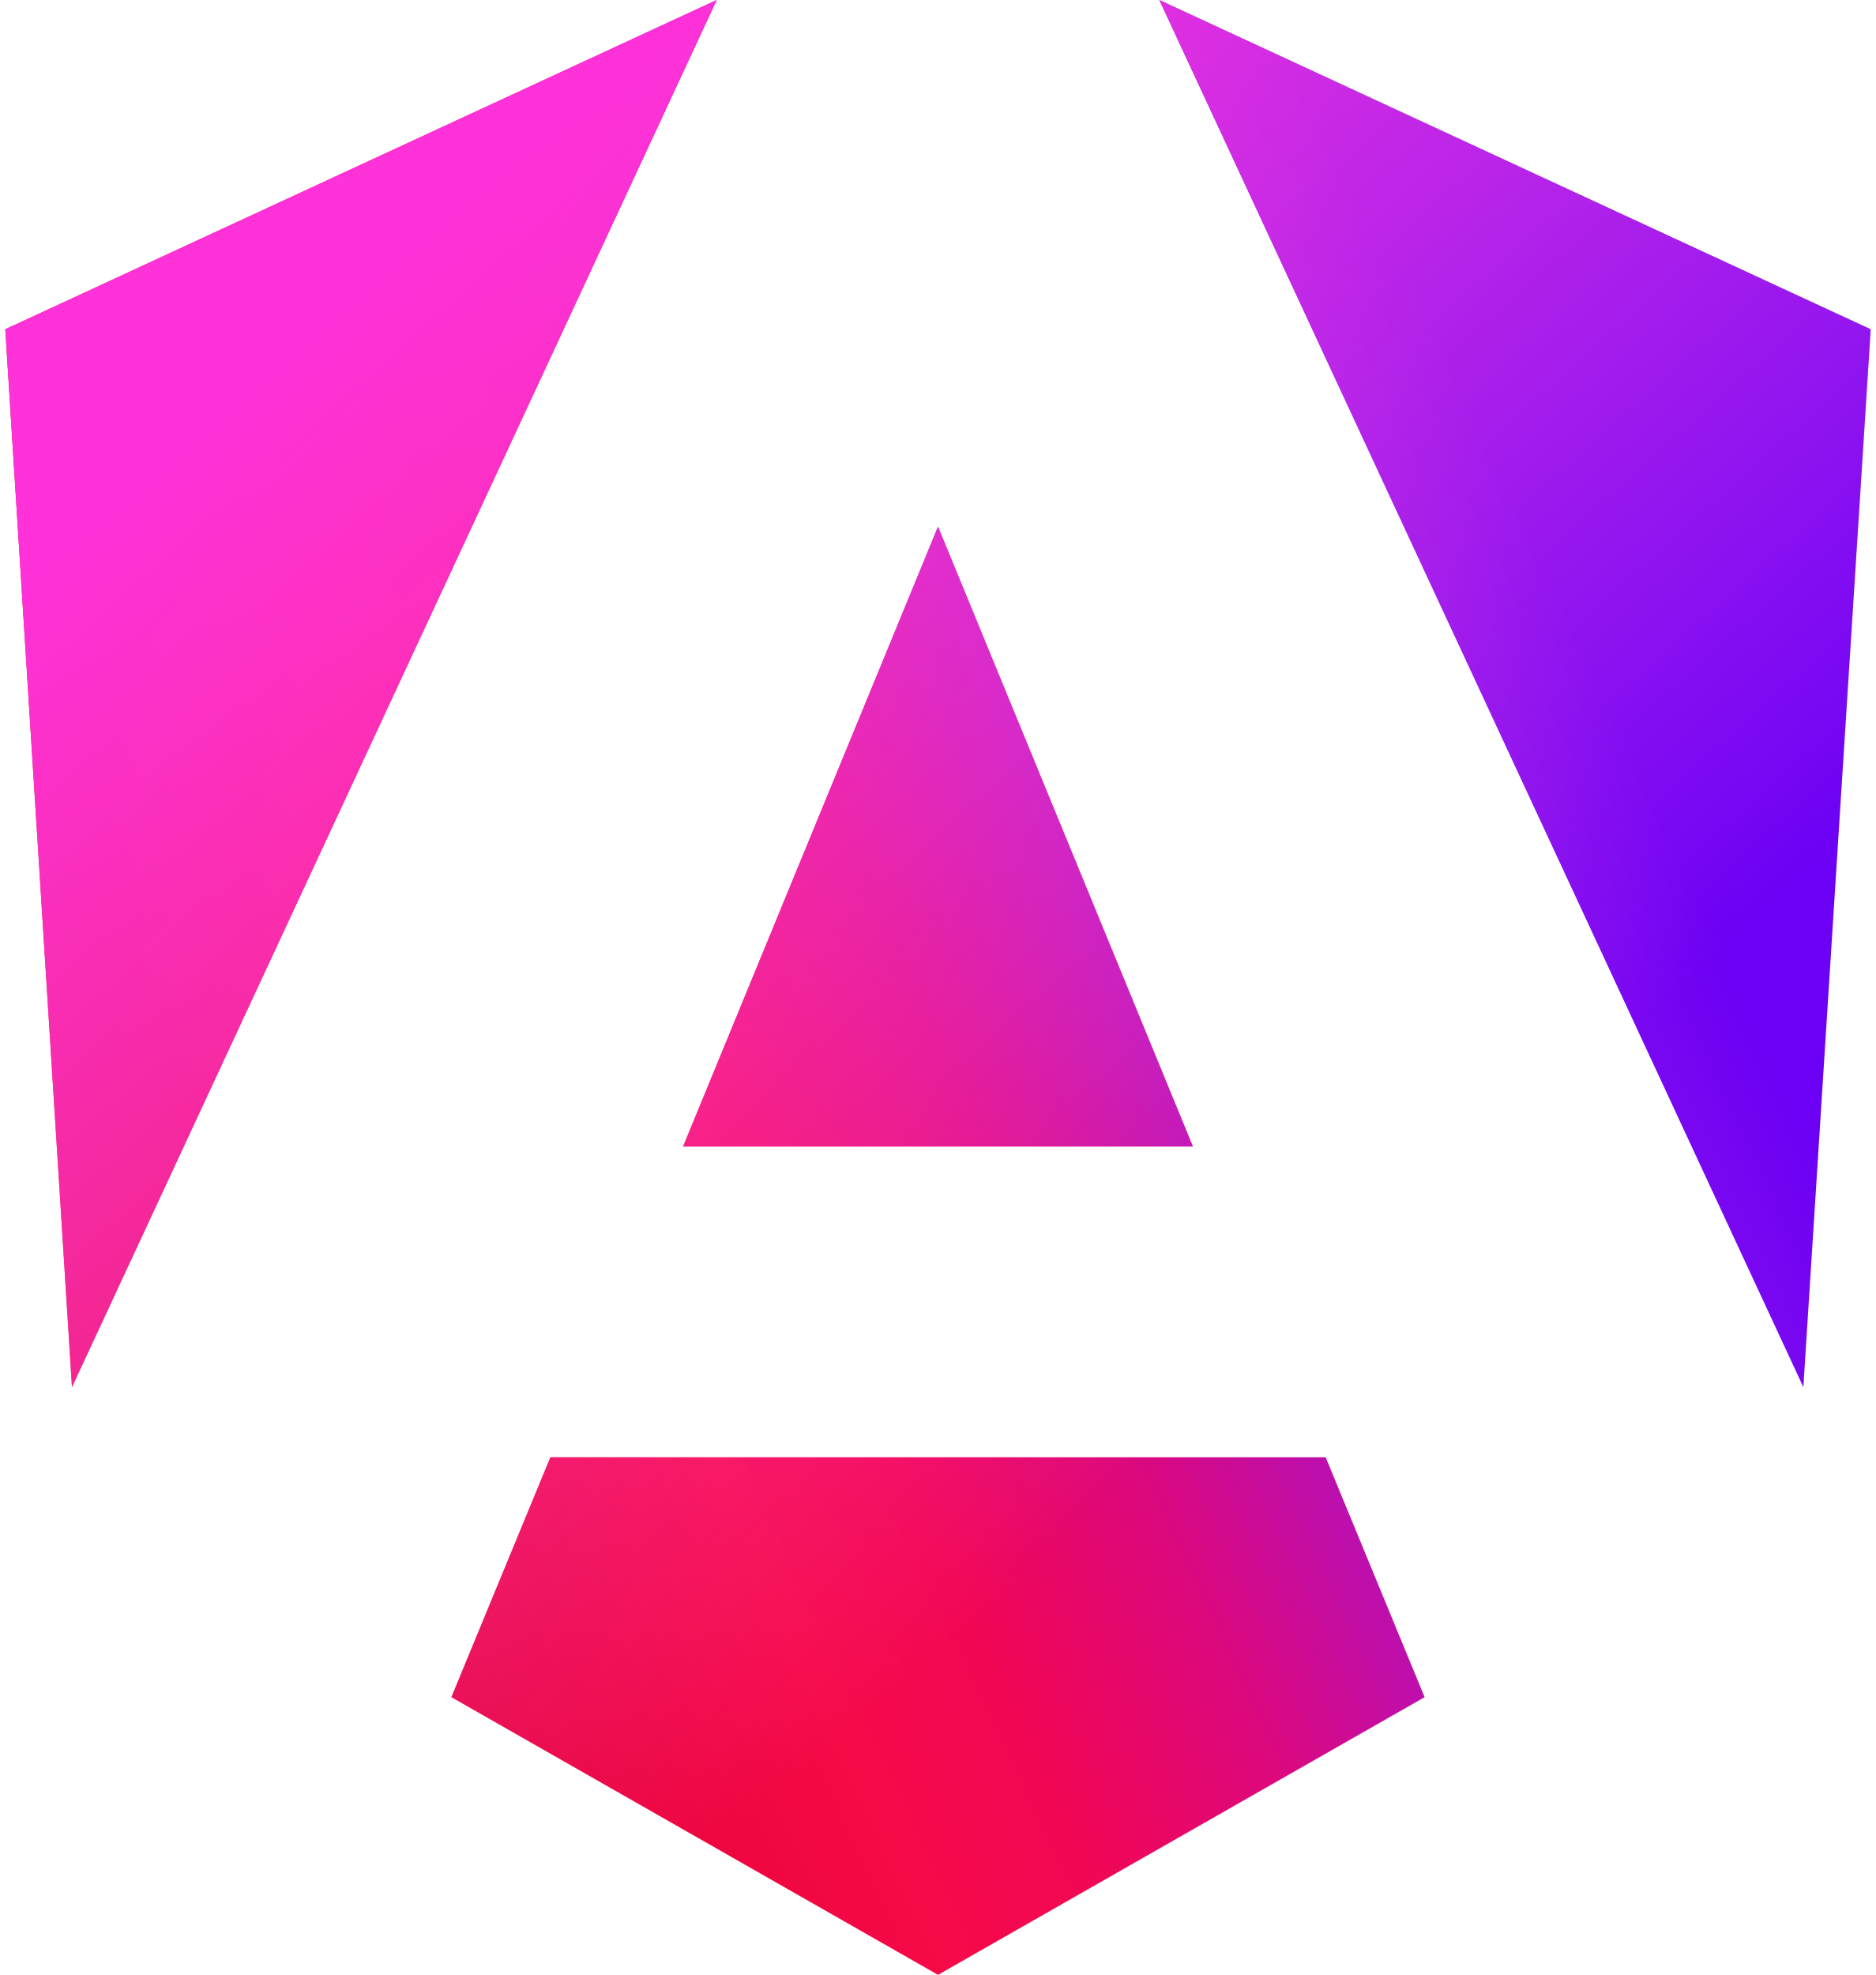
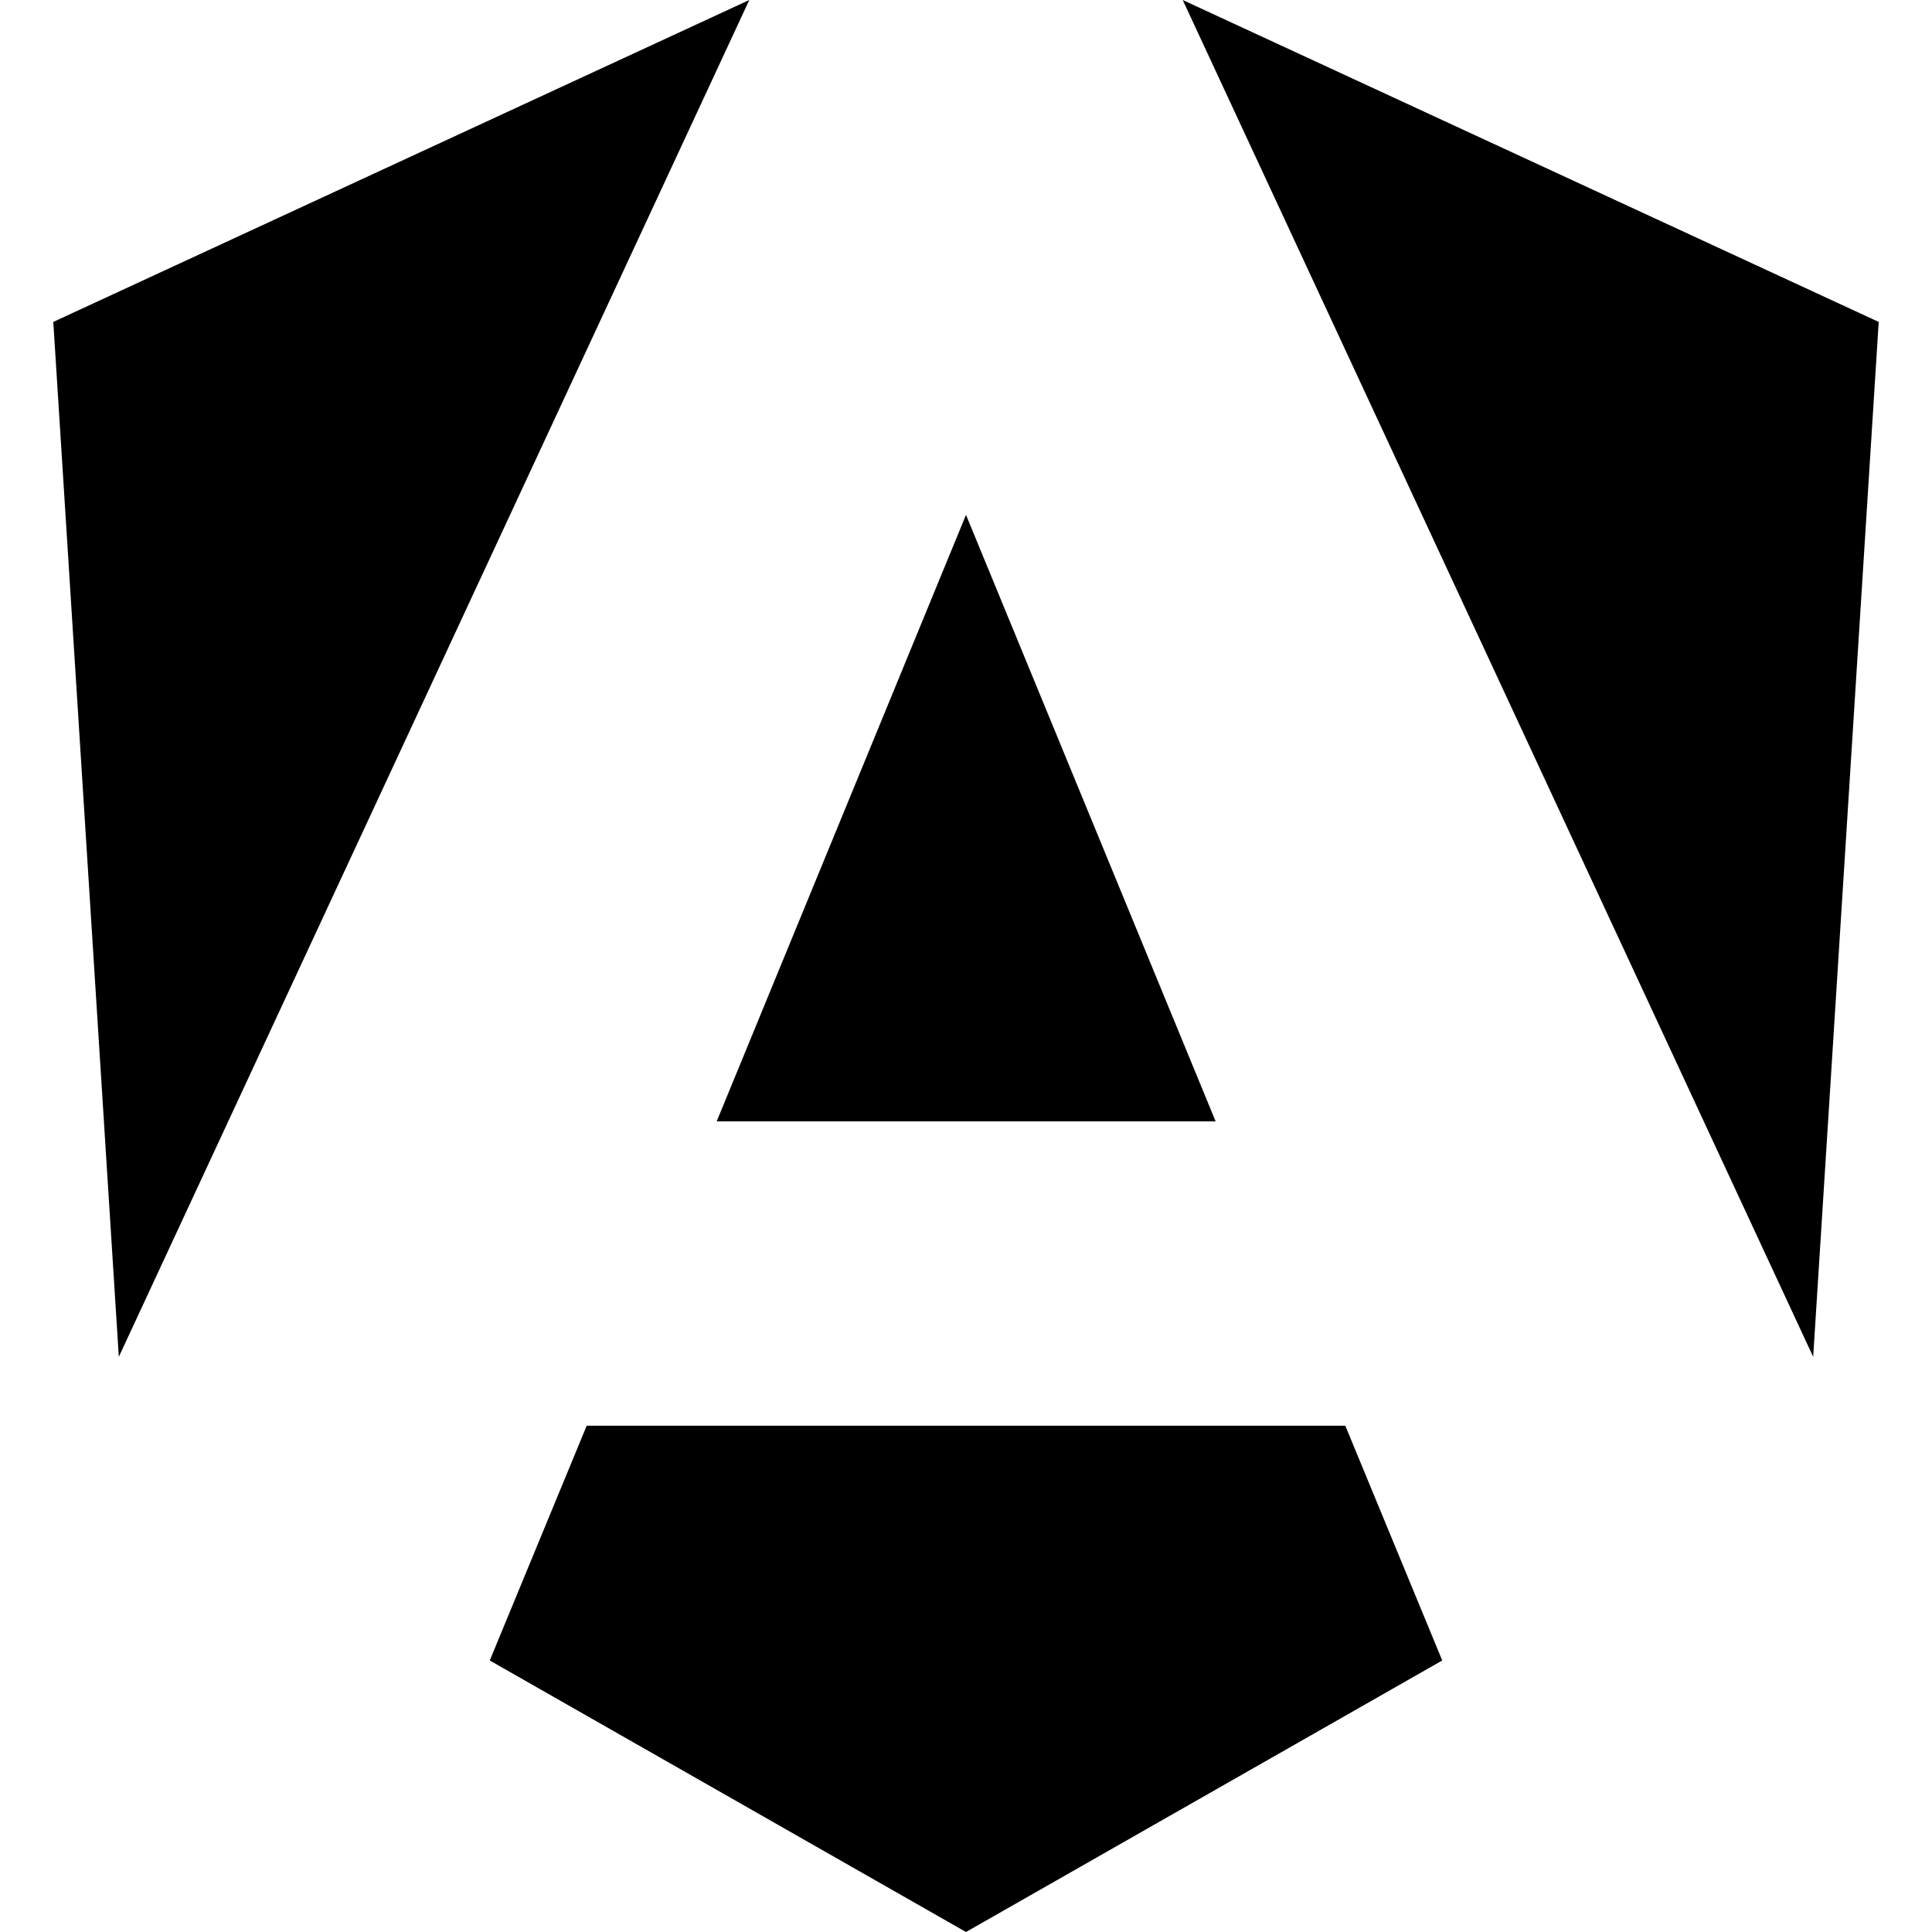
- <svg xmlns="http://www.w3.org/2000/svg" width="0.95em" height="1em" viewBox="0 0 256 271">
-   <defs>
-     <linearGradient id="SVGpqdn3GZR" x1="25.071%" x2="96.132%" y1="90.929%" y2="55.184%">
-       <stop offset="0%" stop-color="#e40035" />
-       <stop offset="24%" stop-color="#f60a48" />
-       <stop offset="35.2%" stop-color="#f20755" />
-       <stop offset="49.4%" stop-color="#dc087d" />
-       <stop offset="74.5%" stop-color="#9717e7" />
-       <stop offset="100%" stop-color="#6c00f5" />
-     </linearGradient>
-     <linearGradient id="SVGVcJbhdIj" x1="21.863%" x2="68.367%" y1="12.058%" y2="68.21%">
-       <stop offset="0%" stop-color="#ff31d9" />
-       <stop offset="100%" stop-color="#ff5be1" stop-opacity="0" />
-     </linearGradient>
-   </defs>
-   <path fill="url(#SVGpqdn3GZR)" d="m256 45.179l-9.244 145.158L158.373 0zm-61.217 187.697l-66.782 38.105l-66.784-38.105L74.8 199.958h106.4zM128.001 72.249l34.994 85.076h-69.99zM9.149 190.337L0 45.179L97.627 0z" />
-   <path fill="url(#SVGVcJbhdIj)" d="m256 45.179l-9.244 145.158L158.373 0zm-61.217 187.697l-66.782 38.105l-66.784-38.105L74.8 199.958h106.4zM128.001 72.249l34.994 85.076h-69.99zM9.149 190.337L0 45.179L97.627 0z" />
+ <svg xmlns="http://www.w3.org/2000/svg" width="1em" height="1em" viewBox="0 0 24 24">
+   <path fill="currentColor" d="M16.712 17.711H7.288l-1.204 2.916L12 24l5.916-3.373zM14.692 0l7.832 16.855l.814-12.856zM9.308 0L.662 3.999l.814 12.856zm-.405 13.93h6.198L12 6.396z" />
</svg>
